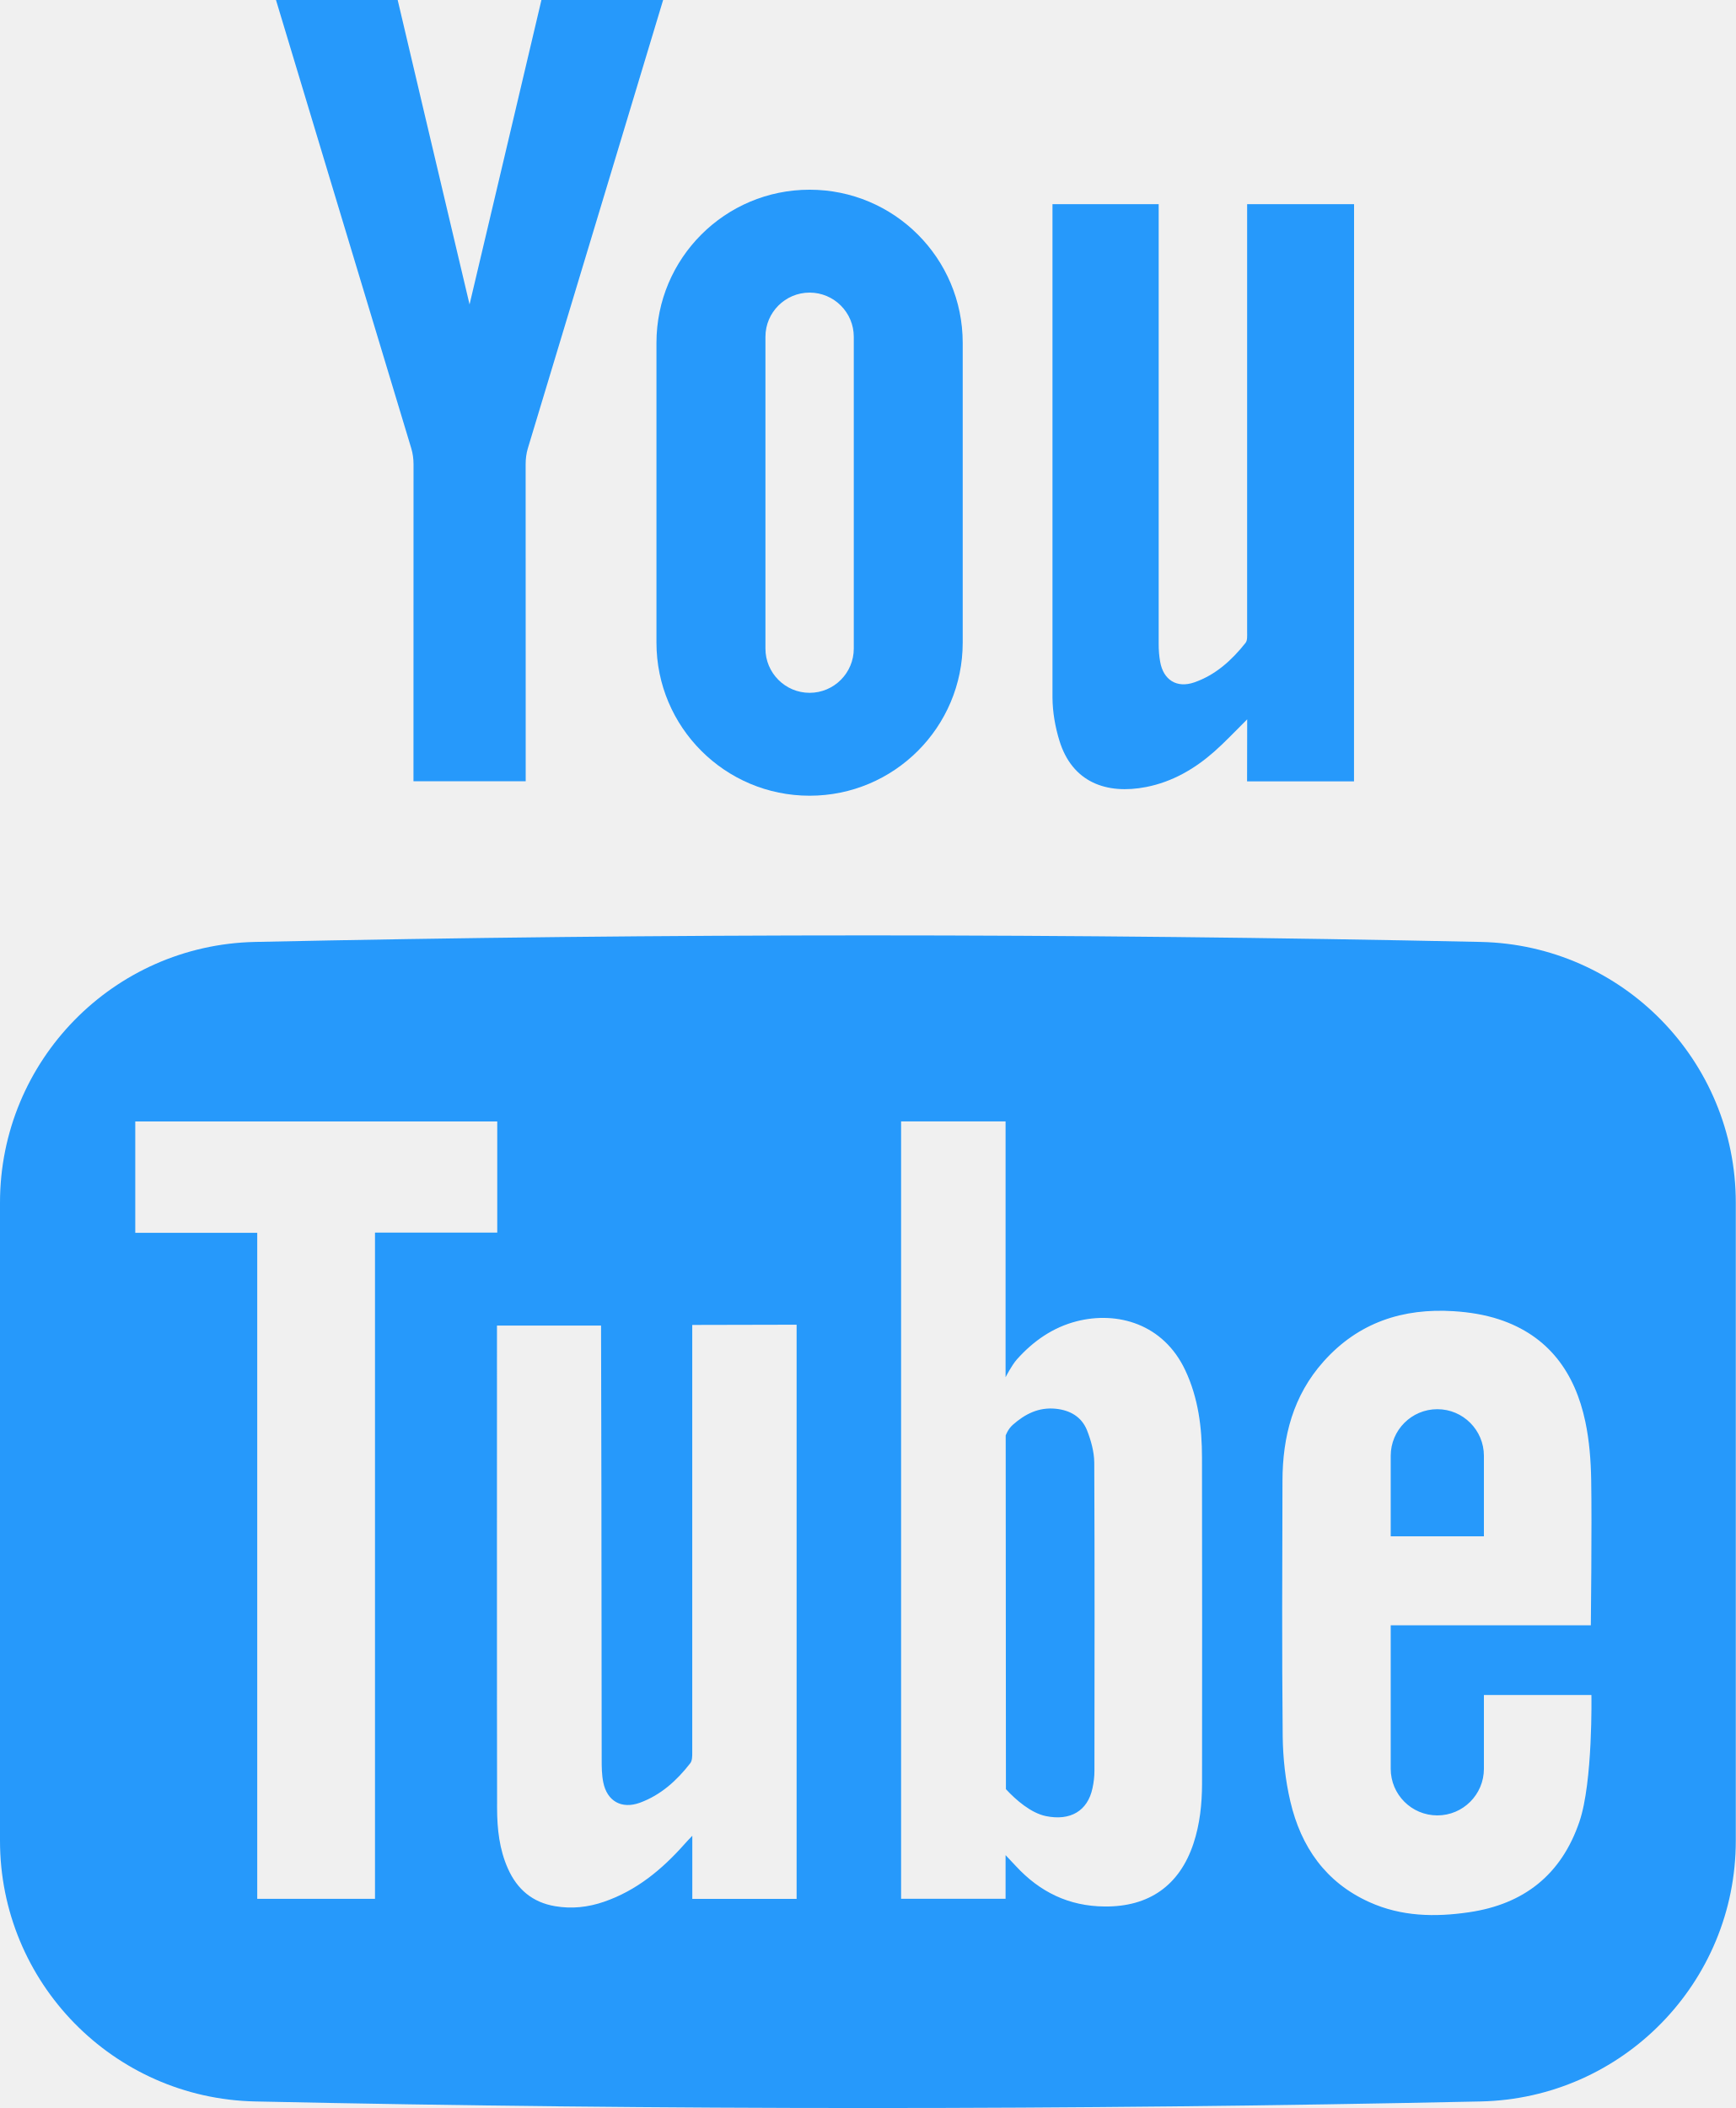
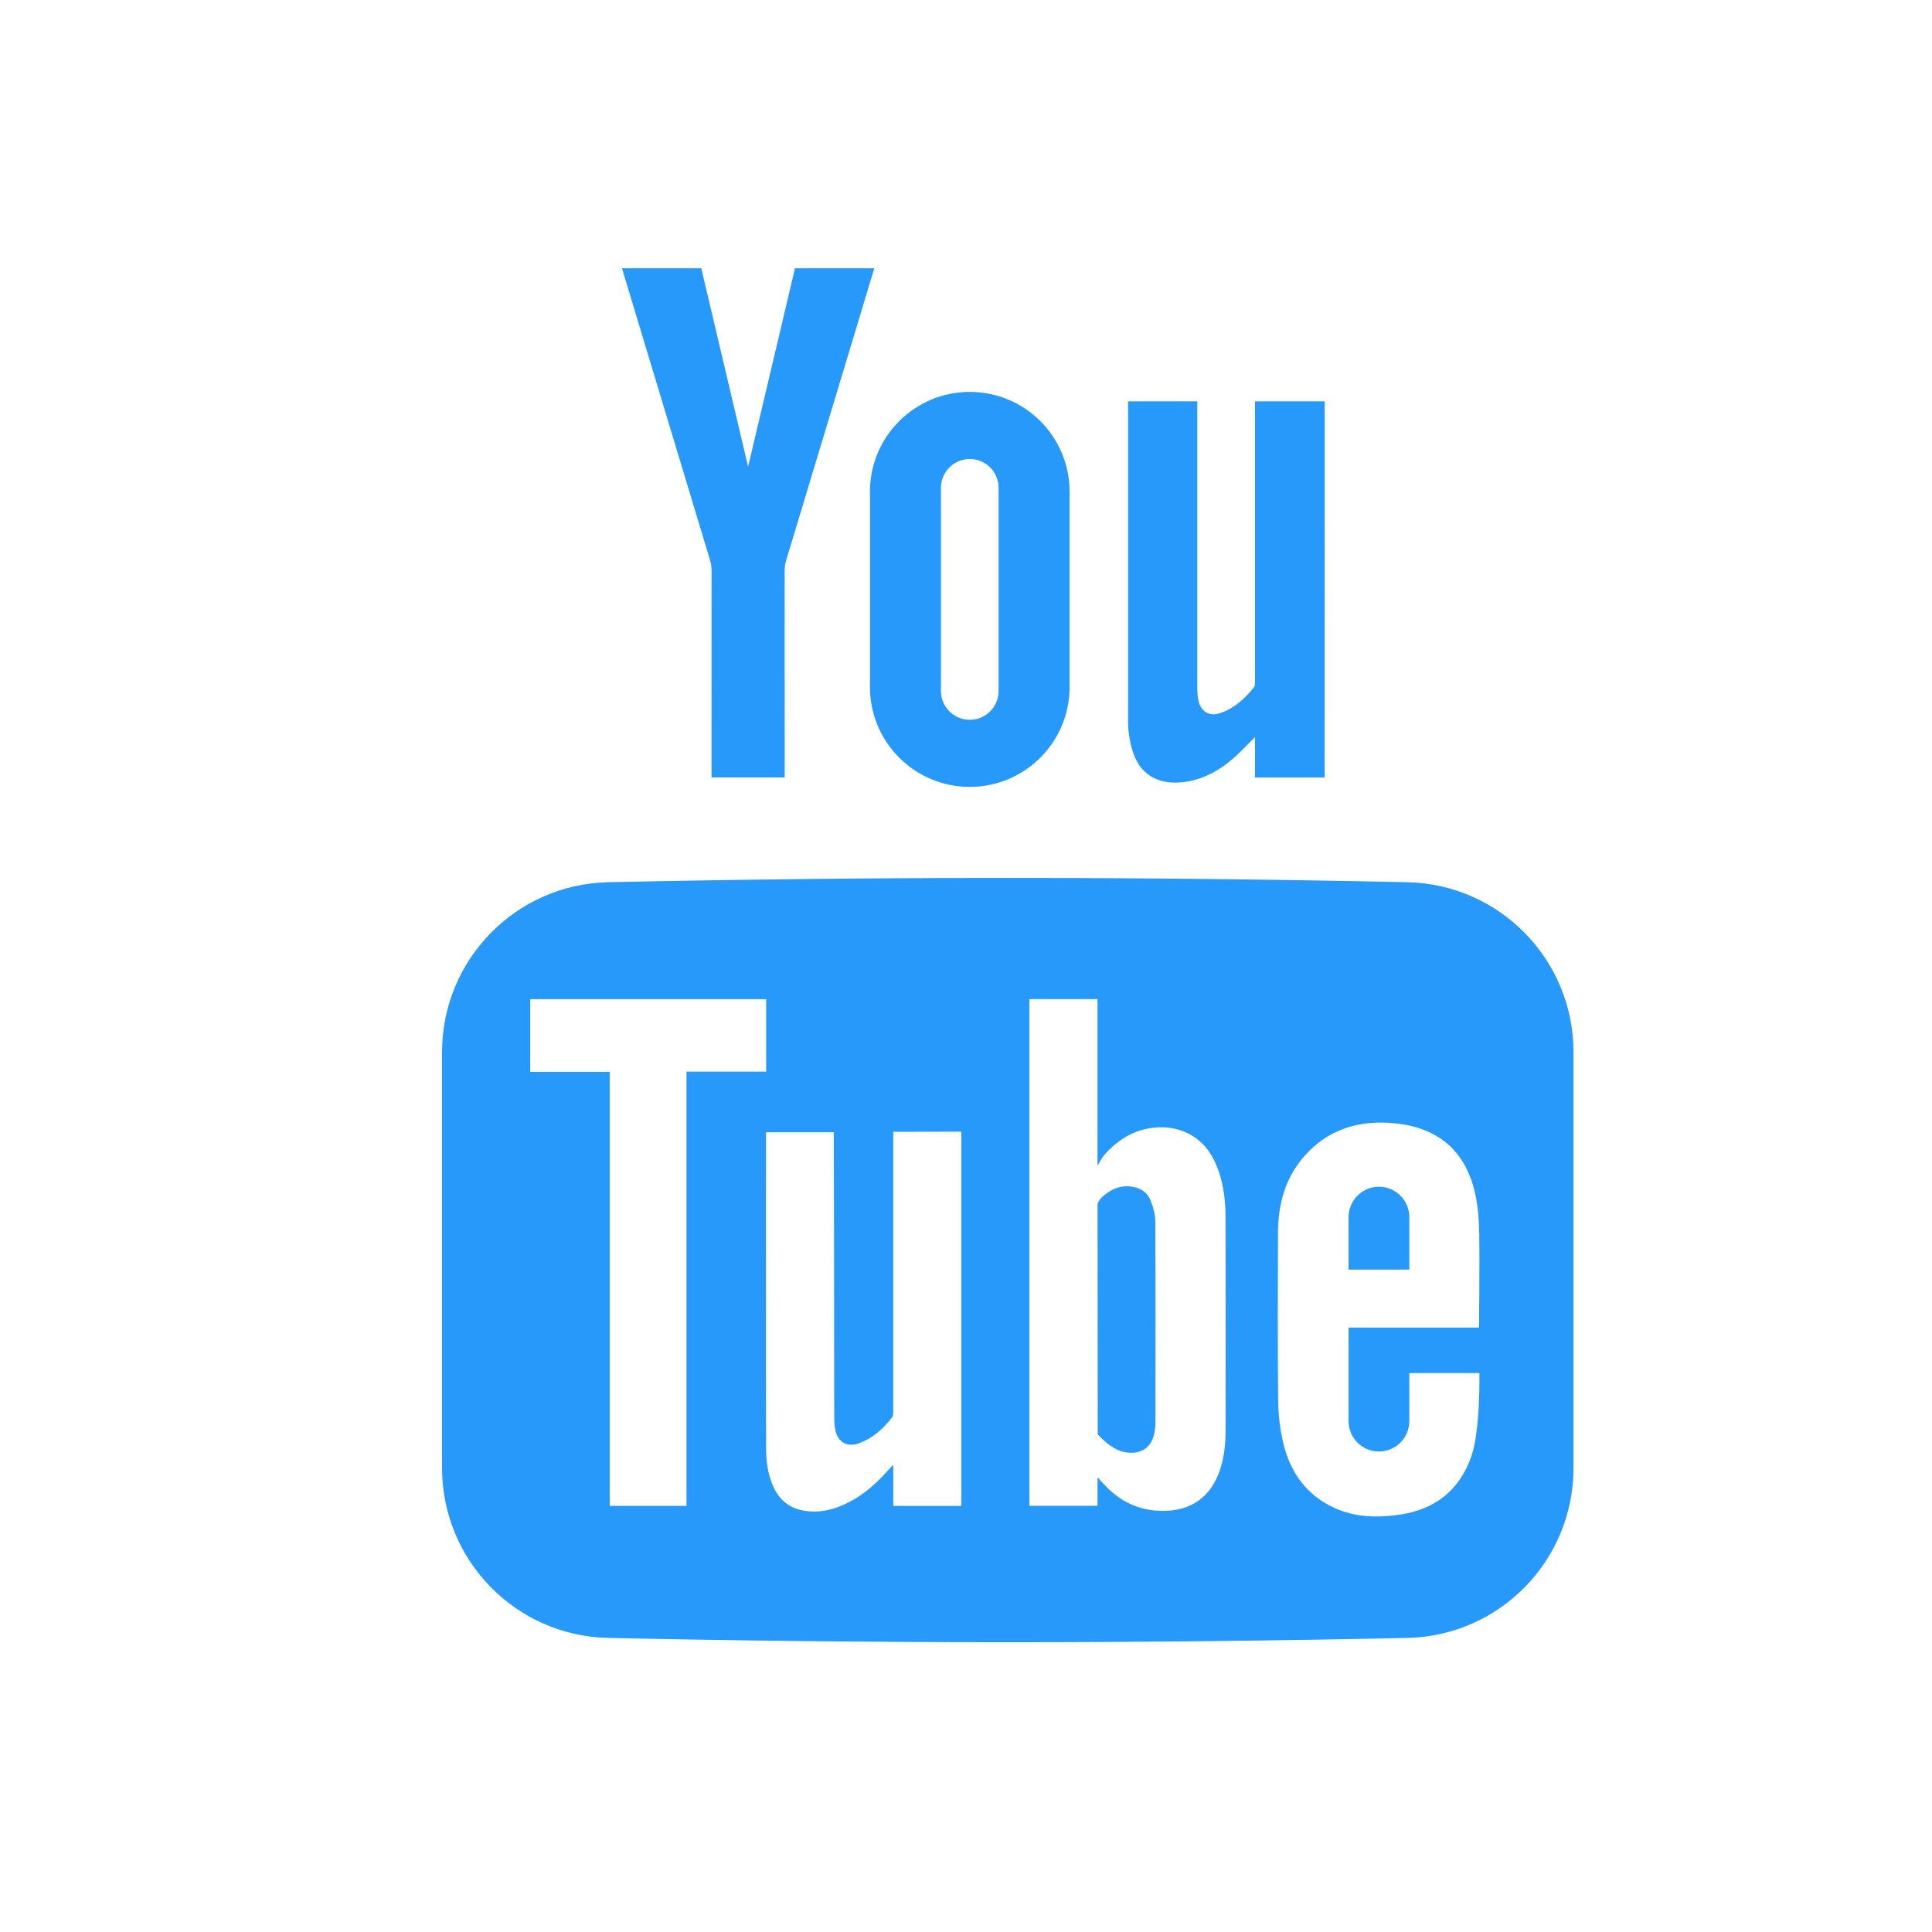
- <svg xmlns="http://www.w3.org/2000/svg" width="30.453" height="36.98" viewBox="0 0 30.453 36.98" fill="none">
+ <svg xmlns="http://www.w3.org/2000/svg" width="52" height="52" viewBox="0 0 52 52" fill="none">
  <defs />
-   <path id="Path 324" d="M19.198 25.656C19.196 25.466 19.14 25.267 19.07 25.089C18.975 24.854 18.773 24.738 18.52 24.713C18.223 24.684 17.985 24.804 17.769 24.995C17.683 25.07 17.644 25.182 17.644 25.182L17.648 31.237L17.648 31.387C17.823 31.576 18.087 31.805 18.348 31.859C18.779 31.948 19.083 31.768 19.167 31.369C19.189 31.269 19.201 31.166 19.201 31.064C19.203 29.26 19.206 27.459 19.198 25.656ZM19.198 25.656C19.196 25.466 19.14 25.267 19.07 25.089C18.975 24.854 18.773 24.738 18.52 24.713C18.223 24.684 17.985 24.804 17.769 24.995C17.683 25.07 17.644 25.182 17.644 25.182L17.648 31.237L17.648 31.387C17.823 31.576 18.087 31.805 18.348 31.859C18.779 31.948 19.083 31.768 19.167 31.369C19.189 31.269 19.201 31.166 19.201 31.064C19.203 29.26 19.206 27.459 19.198 25.656ZM25.978 16.524C18.812 16.371 11.642 16.371 4.475 16.524C1.988 16.577 0 18.61 0 21.098L0 32.291C0 34.779 1.988 36.812 4.475 36.865C11.642 37.019 18.812 37.019 25.978 36.865C28.465 36.812 30.453 34.779 30.453 32.291L30.453 21.098C30.453 18.61 28.465 16.577 25.978 16.524ZM6.579 33.311L4.513 33.311L4.513 21.627L2.373 21.627L2.373 19.673L8.724 19.673L8.724 21.623L6.579 21.623L6.579 33.311ZM13.976 28.461L13.976 33.312L12.146 33.312L12.146 32.204C12.079 32.274 12.043 32.312 12.008 32.352C11.614 32.796 11.167 33.166 10.597 33.362C10.319 33.458 10.033 33.49 9.74 33.44C9.341 33.373 9.073 33.144 8.911 32.78C8.761 32.445 8.722 32.085 8.721 31.724C8.717 30.389 8.719 23.323 8.719 23.254L10.545 23.254C10.548 23.316 10.555 28.389 10.556 30.863C10.556 30.997 10.557 31.135 10.584 31.267C10.651 31.599 10.906 31.741 11.226 31.625C11.594 31.49 11.874 31.236 12.11 30.932C12.145 30.888 12.145 30.81 12.145 30.747L12.145 23.243L13.976 23.239C13.976 23.239 13.976 26.781 13.976 28.461ZM20.938 32.342C20.693 33.079 20.155 33.453 19.38 33.445C18.751 33.44 18.241 33.19 17.82 32.733C17.773 32.683 17.642 32.544 17.642 32.544L17.642 33.31L15.809 33.31L15.809 19.672L17.642 19.672C17.642 21.123 17.642 24.161 17.642 24.161C17.642 24.161 17.746 23.955 17.84 23.848C18.124 23.53 18.469 23.285 18.896 23.177C19.599 23 20.41 23.218 20.796 24.041C21.024 24.527 21.088 25.045 21.088 25.572C21.091 27.479 21.091 29.385 21.089 31.291C21.088 31.648 21.051 32.001 20.938 32.342ZM27.709 31.959C27.392 32.889 26.735 33.405 25.773 33.546C25.176 33.634 24.584 33.622 24.024 33.368C23.258 33.023 22.824 32.398 22.638 31.602C22.551 31.232 22.509 30.844 22.504 30.463C22.489 28.97 22.496 27.476 22.5 25.982C22.501 25.201 22.687 24.481 23.222 23.883C23.833 23.199 24.613 22.945 25.506 23.002C25.774 23.019 26.047 23.062 26.302 23.146C27.169 23.432 27.633 24.081 27.814 24.943C27.884 25.275 27.91 25.62 27.916 25.959C27.93 26.756 27.91 28.512 27.91 28.512L24.399 28.512L24.399 31.029C24.399 31.481 24.765 31.847 25.217 31.847C25.668 31.847 26.034 31.481 26.034 31.029L26.034 29.735L27.92 29.735C27.92 29.735 27.948 31.262 27.709 31.959ZM26.034 25.539C26.034 25.088 25.668 24.721 25.217 24.721C24.765 24.721 24.399 25.088 24.399 25.539L24.399 26.951L26.034 26.951L26.034 25.539ZM19.07 25.089C18.975 24.855 18.773 24.738 18.52 24.713C18.223 24.684 17.985 24.804 17.769 24.995C17.683 25.07 17.644 25.182 17.644 25.182L17.648 31.237L17.648 31.387C17.823 31.576 18.087 31.805 18.348 31.859C18.779 31.948 19.083 31.768 19.167 31.369C19.189 31.269 19.201 31.166 19.201 31.064C19.203 29.26 19.206 27.459 19.198 25.656C19.196 25.466 19.14 25.267 19.07 25.089Z" fill-rule="nonzero" fill="#2699FB" />
-   <path id="Path 325" d="M23.756 3.582L23.755 13.707L21.879 13.707L21.881 12.619C21.674 12.824 21.497 13.014 21.302 13.186C20.957 13.49 20.567 13.716 20.11 13.806C19.408 13.943 18.811 13.721 18.587 12.995C18.512 12.752 18.467 12.492 18.465 12.239L18.465 3.582L20.328 3.582L20.328 11.303C20.328 11.406 20.336 11.509 20.354 11.609C20.41 11.928 20.645 12.077 20.952 11.971C21.325 11.842 21.61 11.583 21.852 11.278C21.887 11.235 21.88 11.154 21.88 11.09L21.88 3.582L23.756 3.582Z" fill-rule="nonzero" fill="#2699FB" />
-   <path id="Path 326" d="M8.238 5.341C7.83 3.624 6.977 0 6.977 0L4.842 0C4.842 0 6.482 5.44 7.216 7.867C7.242 7.954 7.255 8.049 7.255 8.142L7.254 13.705L9.223 13.705L9.222 8.142C9.222 8.049 9.234 7.954 9.26 7.867C9.994 5.44 11.634 0 11.634 0L9.499 0C9.499 0 8.645 3.624 8.238 5.341Z" fill-rule="nonzero" fill="#2699FB" />
-   <path id="Path 327" d="M14.204 3.328C12.72 3.328 11.517 4.531 11.517 6.015L11.517 11.273C11.517 12.756 12.72 13.959 14.204 13.959C15.688 13.959 16.89 12.756 16.89 11.273L16.89 6.015C16.89 4.531 15.688 3.328 14.204 3.328ZM14.979 11.378C14.979 11.806 14.631 12.154 14.204 12.154C13.777 12.154 13.429 11.806 13.429 11.378L13.429 5.908C13.429 5.481 13.777 5.133 14.204 5.133C14.631 5.133 14.979 5.481 14.979 5.908L14.979 11.378Z" fill-rule="nonzero" fill="#2699FB" />
+   <rect id="Rectangle 1826" width="52" height="52" fill="#FFFFFF" />
+   <path id="Path 324" d="M31.095 32.877C31.094 32.686 31.038 32.487 30.967 32.309C30.873 32.074 30.671 31.958 30.418 31.933C30.12 31.904 29.882 32.024 29.667 32.215C29.58 32.29 29.541 32.402 29.541 32.402L29.546 38.458L29.546 38.607C29.721 38.796 29.984 39.025 30.246 39.079C30.677 39.168 30.981 38.988 31.065 38.589C31.086 38.489 31.099 38.386 31.099 38.284C31.101 36.48 31.104 34.679 31.095 32.877ZM31.095 32.877C31.094 32.686 31.038 32.487 30.967 32.309C30.873 32.074 30.671 31.958 30.418 31.933C30.12 31.904 29.882 32.024 29.667 32.215C29.58 32.29 29.541 32.402 29.541 32.402L29.546 38.458L29.546 38.607C29.721 38.796 29.984 39.025 30.246 39.079C30.677 39.168 30.981 38.988 31.065 38.589C31.086 38.489 31.099 38.386 31.099 38.284C31.101 36.48 31.104 34.679 31.095 32.877ZM37.876 23.745C30.709 23.591 23.54 23.591 16.372 23.745C13.886 23.797 11.898 25.831 11.898 28.318L11.898 39.511C11.898 41.999 13.886 44.033 16.372 44.085C23.54 44.239 30.709 44.239 37.876 44.085C40.363 44.033 42.351 41.999 42.351 39.511L42.351 28.318C42.351 25.831 40.363 23.797 37.876 23.745ZM18.477 40.531L16.41 40.531L16.41 28.848L14.271 28.848L14.271 26.893L20.621 26.893L20.621 28.843L18.477 28.843L18.477 40.531ZM25.873 35.682L25.873 40.532L24.043 40.532L24.043 39.424C23.977 39.494 23.94 39.532 23.905 39.572C23.512 40.016 23.065 40.386 22.495 40.583C22.217 40.678 21.931 40.71 21.638 40.66C21.238 40.594 20.97 40.364 20.809 40.001C20.658 39.665 20.62 39.306 20.619 38.944C20.614 37.609 20.617 30.543 20.617 30.475L22.442 30.475C22.446 30.536 22.452 35.609 22.453 38.083C22.453 38.217 22.455 38.355 22.482 38.487C22.549 38.819 22.803 38.961 23.123 38.845C23.491 38.71 23.772 38.456 24.007 38.152C24.042 38.108 24.042 38.03 24.042 37.967L24.042 30.463L25.873 30.459C25.873 30.459 25.873 34.001 25.873 35.682ZM32.835 39.562C32.591 40.299 32.052 40.673 31.278 40.666C30.649 40.66 30.138 40.41 29.717 39.953C29.67 39.903 29.54 39.765 29.54 39.765L29.54 40.53L27.707 40.53L27.707 26.892L29.54 26.892C29.54 28.344 29.54 31.381 29.54 31.381C29.54 31.381 29.643 31.175 29.738 31.068C30.021 30.75 30.367 30.505 30.793 30.397C31.497 30.221 32.308 30.439 32.694 31.261C32.922 31.747 32.986 32.265 32.986 32.792C32.989 34.699 32.989 36.605 32.987 38.511C32.986 38.868 32.949 39.221 32.835 39.562ZM39.607 39.179C39.289 40.109 38.633 40.626 37.67 40.767C37.073 40.855 36.482 40.842 35.922 40.588C35.156 40.243 34.721 39.618 34.535 38.822C34.449 38.452 34.406 38.064 34.402 37.684C34.387 36.19 34.394 34.696 34.397 33.202C34.398 32.421 34.585 31.701 35.12 31.103C35.73 30.419 36.511 30.165 37.403 30.222C37.671 30.239 37.945 30.283 38.2 30.367C39.067 30.652 39.531 31.301 39.712 32.163C39.782 32.496 39.808 32.84 39.813 33.18C39.828 33.977 39.808 35.732 39.808 35.732L36.297 35.732L36.297 38.249C36.297 38.701 36.663 39.067 37.115 39.067C37.566 39.067 37.932 38.701 37.932 38.249L37.932 36.956L39.818 36.956C39.818 36.955 39.846 38.482 39.607 39.179ZM37.932 32.759C37.932 32.308 37.566 31.941 37.115 31.941C36.663 31.941 36.297 32.308 36.297 32.759L36.297 34.171L37.932 34.171L37.932 32.759ZM30.967 32.309C30.873 32.075 30.671 31.958 30.418 31.933C30.12 31.904 29.882 32.024 29.667 32.215C29.58 32.29 29.541 32.402 29.541 32.402L29.546 38.458L29.546 38.607C29.721 38.796 29.984 39.025 30.246 39.079C30.677 39.168 30.981 38.988 31.065 38.589C31.086 38.489 31.099 38.386 31.099 38.284C31.101 36.48 31.104 34.679 31.095 32.877C31.094 32.686 31.038 32.487 30.967 32.309Z" fill-rule="nonzero" fill="#2699FB" />
+   <path id="Path 325" d="M35.654 10.802L35.653 20.927L33.777 20.927L33.779 19.839C33.572 20.044 33.395 20.234 33.2 20.406C32.855 20.71 32.464 20.936 32.007 21.026C31.306 21.163 30.708 20.941 30.485 20.215C30.41 19.973 30.365 19.712 30.363 19.459L30.363 10.802L32.225 10.802L32.225 18.523C32.225 18.626 32.233 18.73 32.251 18.83C32.308 19.148 32.543 19.297 32.849 19.191C33.223 19.062 33.508 18.803 33.75 18.498C33.784 18.455 33.778 18.374 33.778 18.31L33.778 10.802L35.654 10.802Z" fill-rule="nonzero" fill="#2699FB" />
+   <path id="Path 326" d="M20.135 12.561C19.728 10.844 18.875 7.22 18.875 7.22L16.74 7.22C16.74 7.22 18.38 12.661 19.114 15.087C19.14 15.174 19.152 15.27 19.152 15.362L19.151 20.925L21.12 20.925L21.119 15.362C21.119 15.27 21.131 15.174 21.158 15.087C21.891 12.661 23.532 7.22 23.532 7.22L21.397 7.22C21.397 7.22 20.543 10.844 20.135 12.561Z" fill-rule="nonzero" fill="#2699FB" />
+   <path id="Path 327" d="M26.101 10.548C24.618 10.548 23.415 11.751 23.415 13.235L23.415 18.493C23.415 19.976 24.618 21.179 26.101 21.179C27.585 21.179 28.788 19.976 28.788 18.493L28.788 13.235C28.788 11.751 27.585 10.548 26.101 10.548ZM26.877 18.599C26.877 19.026 26.529 19.374 26.102 19.374C25.674 19.374 25.326 19.026 25.326 18.599L25.326 13.128C25.326 12.701 25.674 12.354 26.102 12.354C26.529 12.354 26.877 12.701 26.877 13.128L26.877 18.599Z" fill-rule="nonzero" fill="#2699FB" />
</svg>
